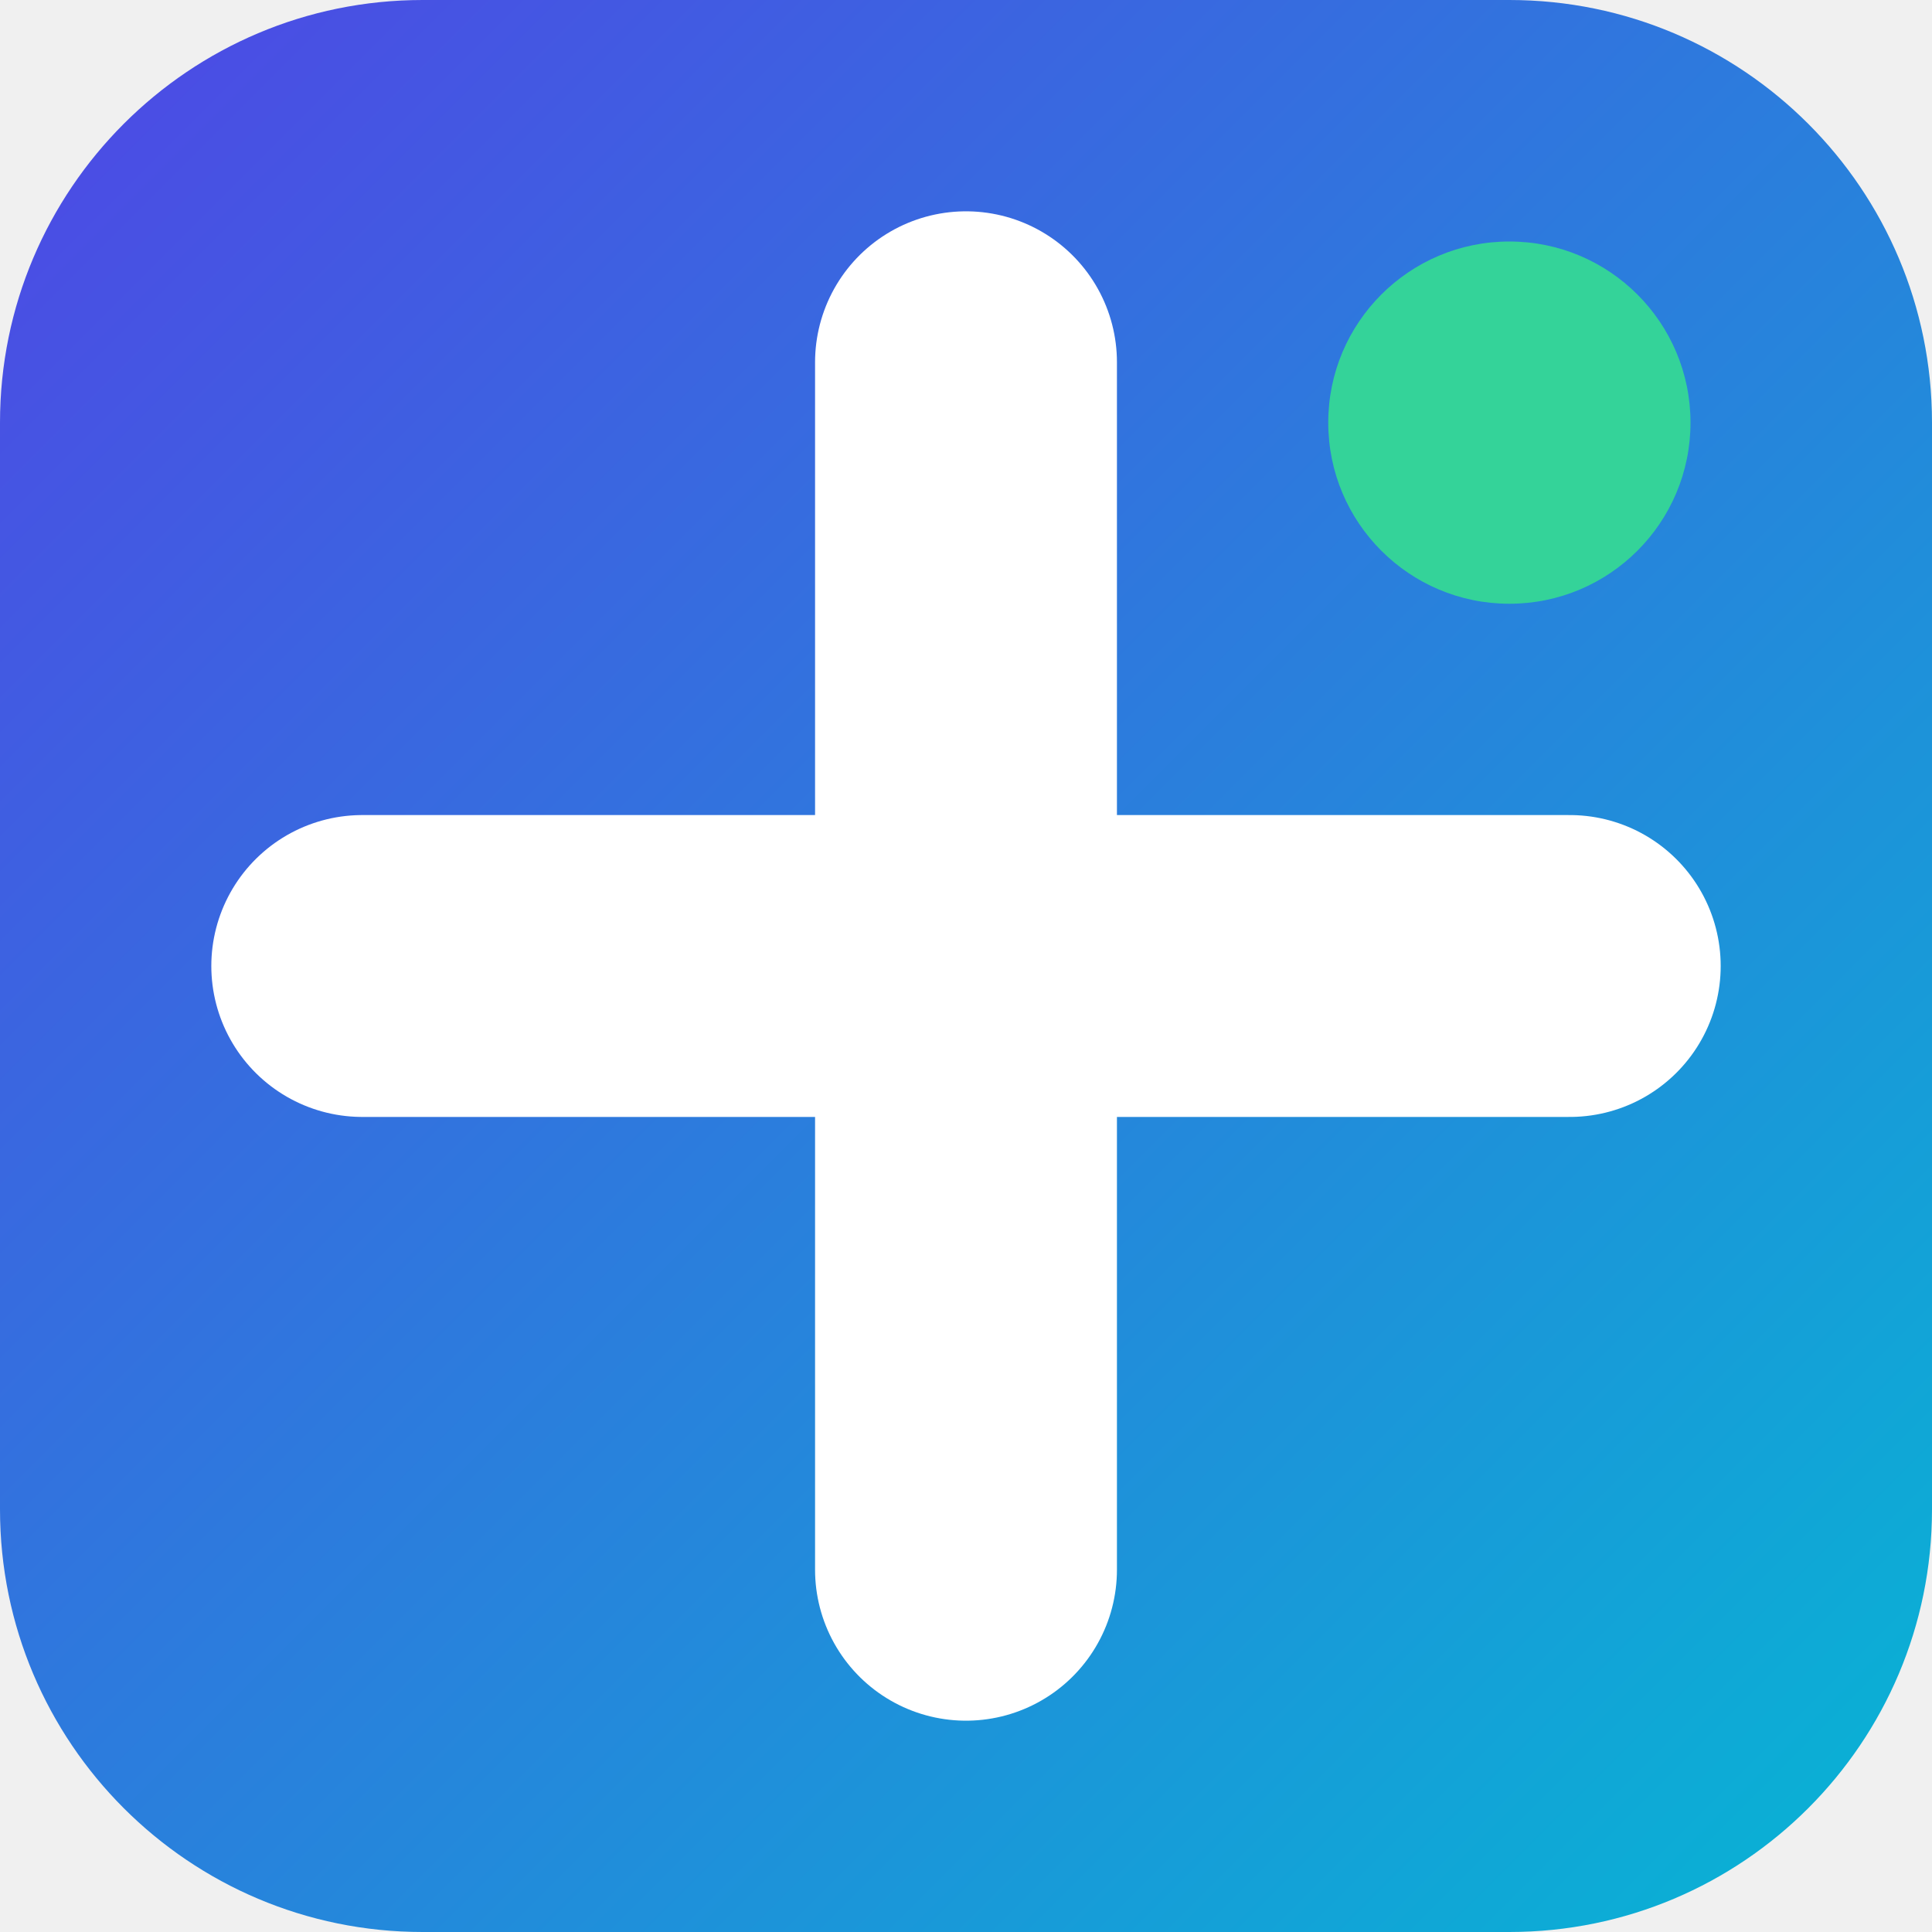
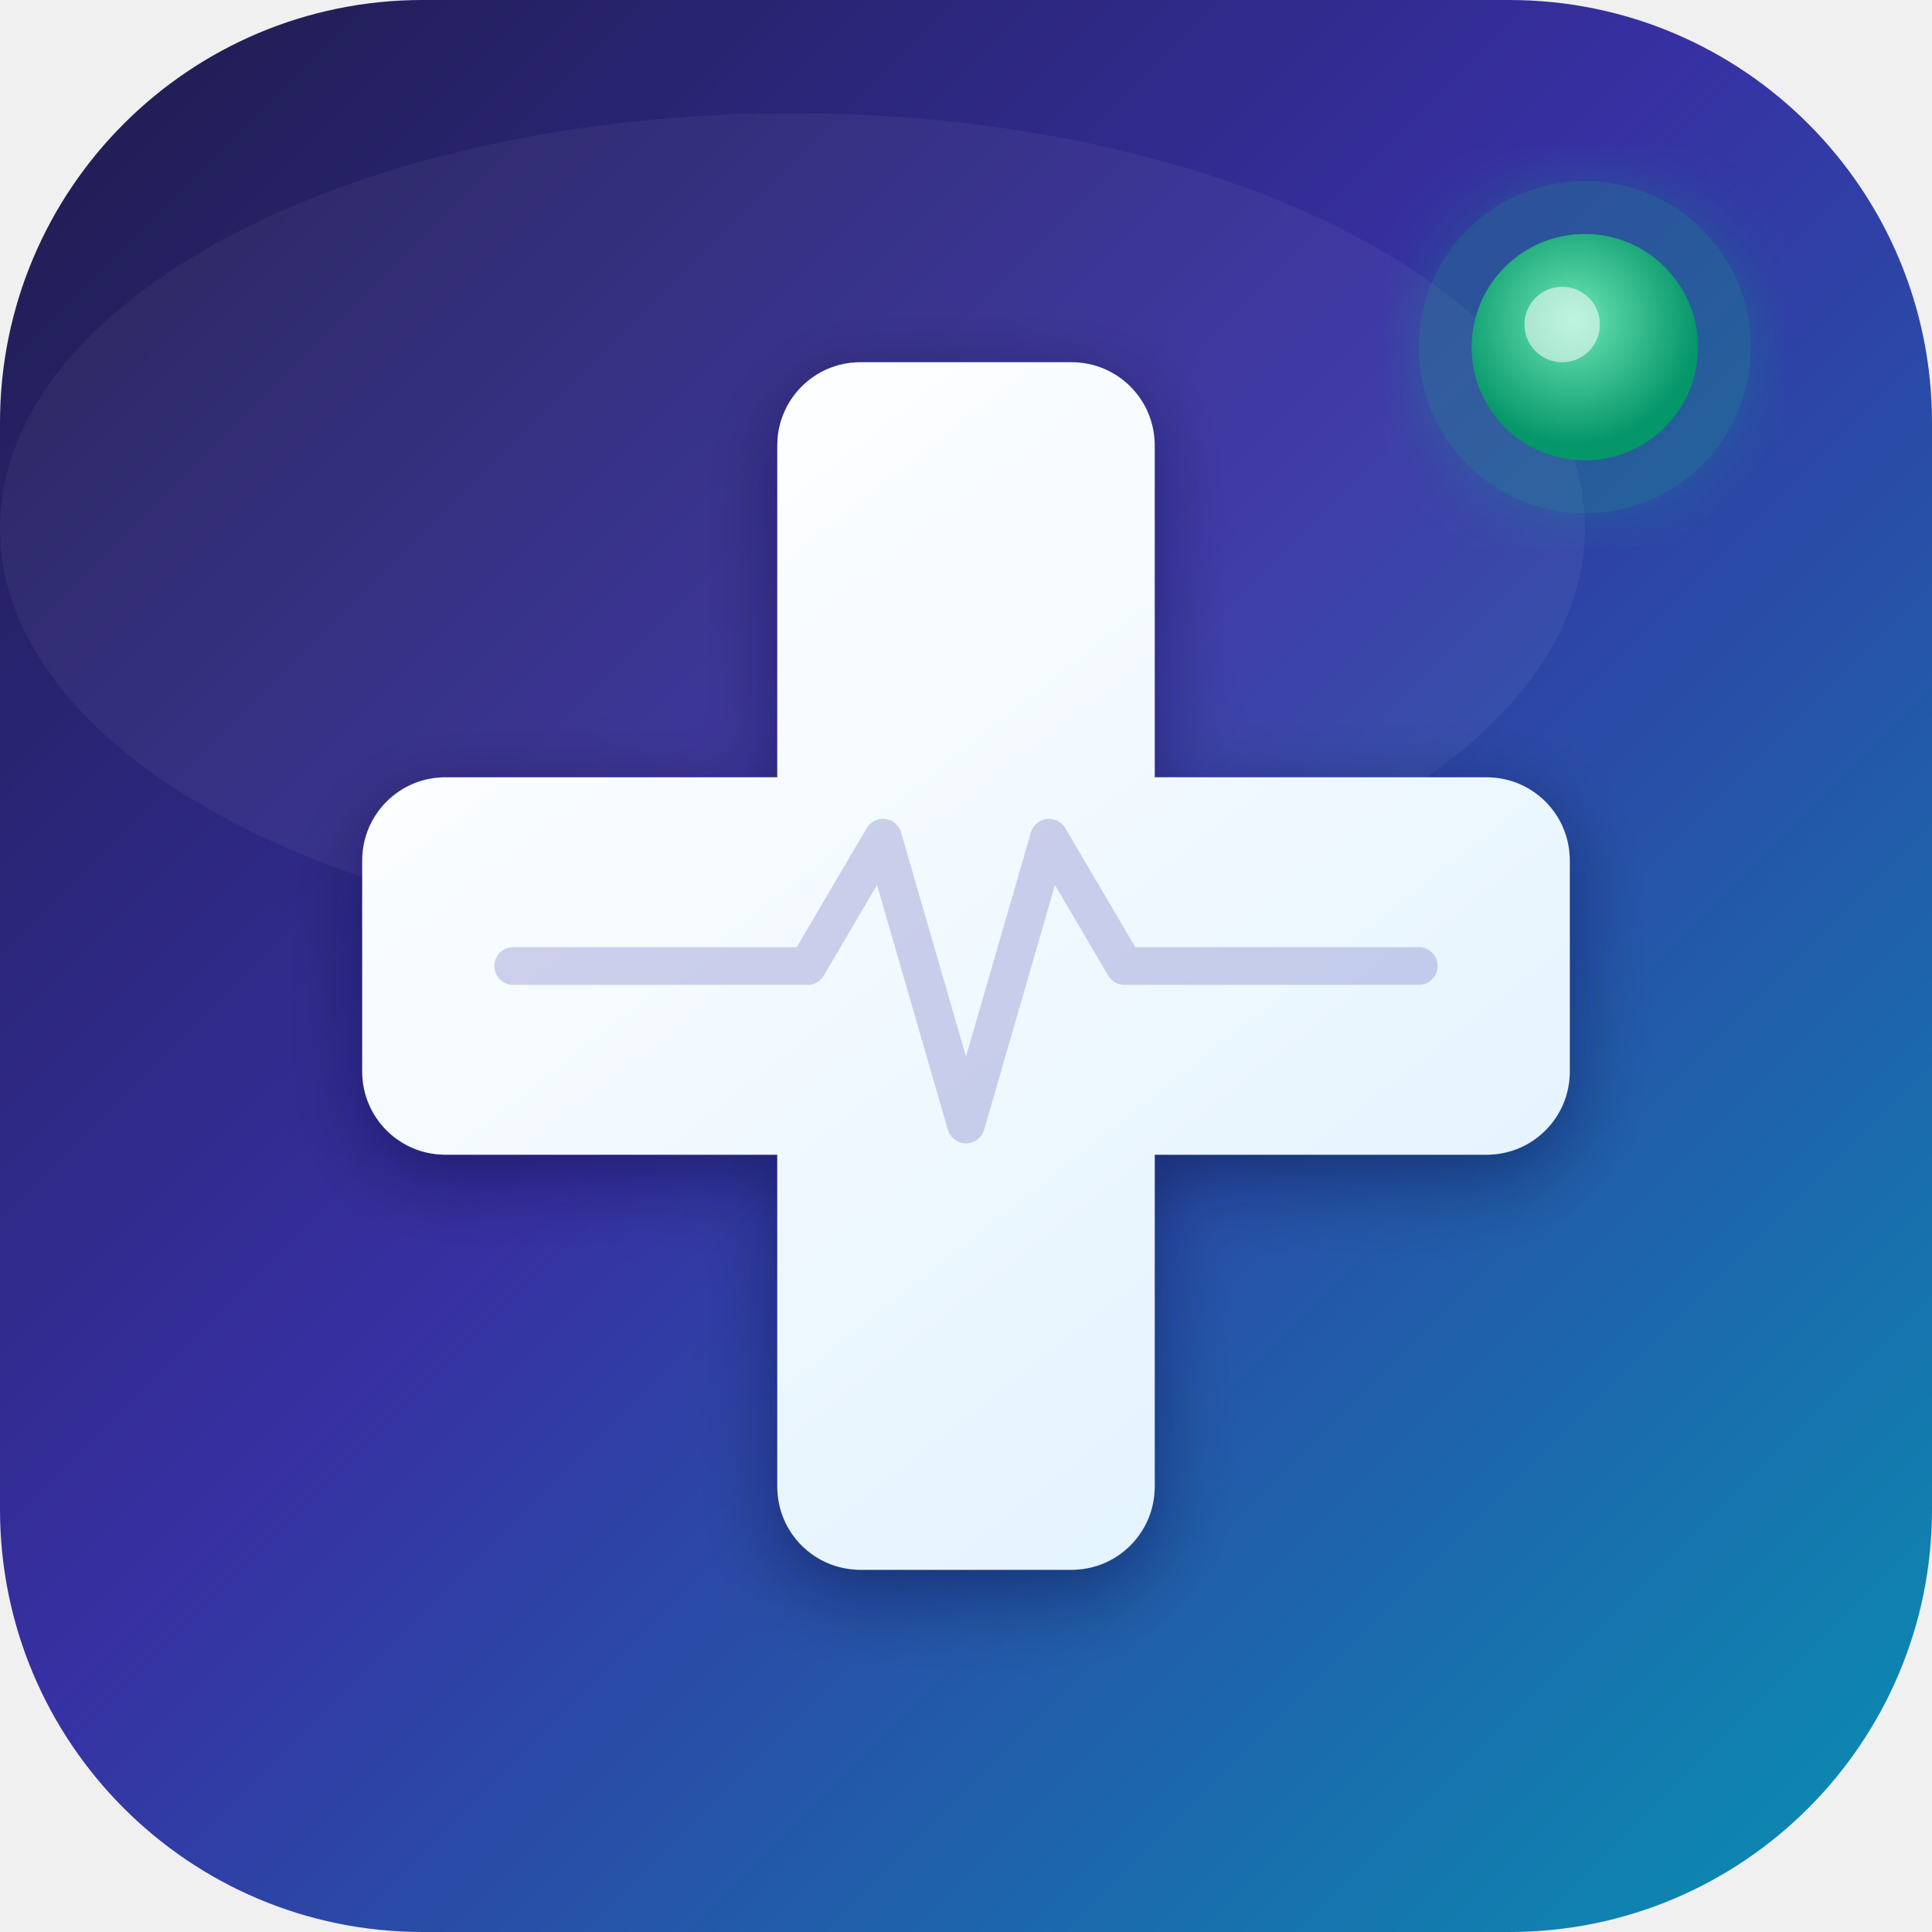
- <svg xmlns="http://www.w3.org/2000/svg" viewBox="0 0 64 64">
+ <svg xmlns="http://www.w3.org/2000/svg" viewBox="0 0 512 512">
  <defs>
-     <linearGradient id="bg" x1="0%" y1="0%" x2="100%" y2="100%">
-       <stop offset="0%" style="stop-color:#4F46E5" />
-       <stop offset="100%" style="stop-color:#06B6D4" />
+     <linearGradient id="bg" x1="0" y1="0" x2="512" y2="512" gradientUnits="userSpaceOnUse">
+       <stop offset="0%" stop-color="#1e1b4b" />
+       <stop offset="45%" stop-color="#3730a3" />
+       <stop offset="100%" stop-color="#0891b2" />
    </linearGradient>
+     <linearGradient id="crossFill" x1="160" y1="120" x2="380" y2="400" gradientUnits="userSpaceOnUse">
+       <stop offset="0%" stop-color="#ffffff" />
+       <stop offset="100%" stop-color="#e0f2fe" />
+     </linearGradient>
+     <radialGradient id="aiDot" cx="45%" cy="38%" r="55%">
+       <stop offset="0%" stop-color="#6ee7b7" />
+       <stop offset="100%" stop-color="#059669" />
+     </radialGradient>
+     <filter id="crossShadow">
+       <feDropShadow dx="0" dy="6" stdDeviation="10" flood-color="#0c0a2a" flood-opacity="0.4" />
+     </filter>
+     <filter id="glow">
+       <feGaussianBlur stdDeviation="8" result="blur" />
+       <feMerge>
+         <feMergeNode in="blur" />
+         <feMergeNode in="SourceGraphic" />
+       </feMerge>
+     </filter>
  </defs>
-   <rect width="64" height="64" rx="14" fill="url(#bg)" />
-   <path d="M32 12 L32 52 M12 32 L52 32" stroke="white" stroke-width="10" stroke-linecap="round" />
-   <circle cx="50" cy="14" r="6" fill="#34D399" />
+   <rect width="512" height="512" rx="112" fill="url(#bg)" />
+   <ellipse cx="210" cy="140" rx="210" ry="110" fill="white" opacity="0.05" />
+   <g filter="url(#crossShadow)">
+     <rect x="206" y="96" width="100" height="320" rx="22" fill="url(#crossFill)" />
+     <rect x="96" y="206" width="320" height="100" rx="22" fill="url(#crossFill)" />
+   </g>
+   <path d="M136 256 L214 256 L234 222 L256 298 L278 222 L298 256 L376 256" fill="none" stroke="#3730a3" stroke-width="10" stroke-linecap="round" stroke-linejoin="round" opacity="0.22" />
+   <circle cx="420" cy="92" r="44" fill="#10b981" opacity="0.25" filter="url(#glow)" />
+   <circle cx="420" cy="92" r="30" fill="url(#aiDot)" />
+   <circle cx="414" cy="86" r="10" fill="white" opacity="0.55" />
</svg>
